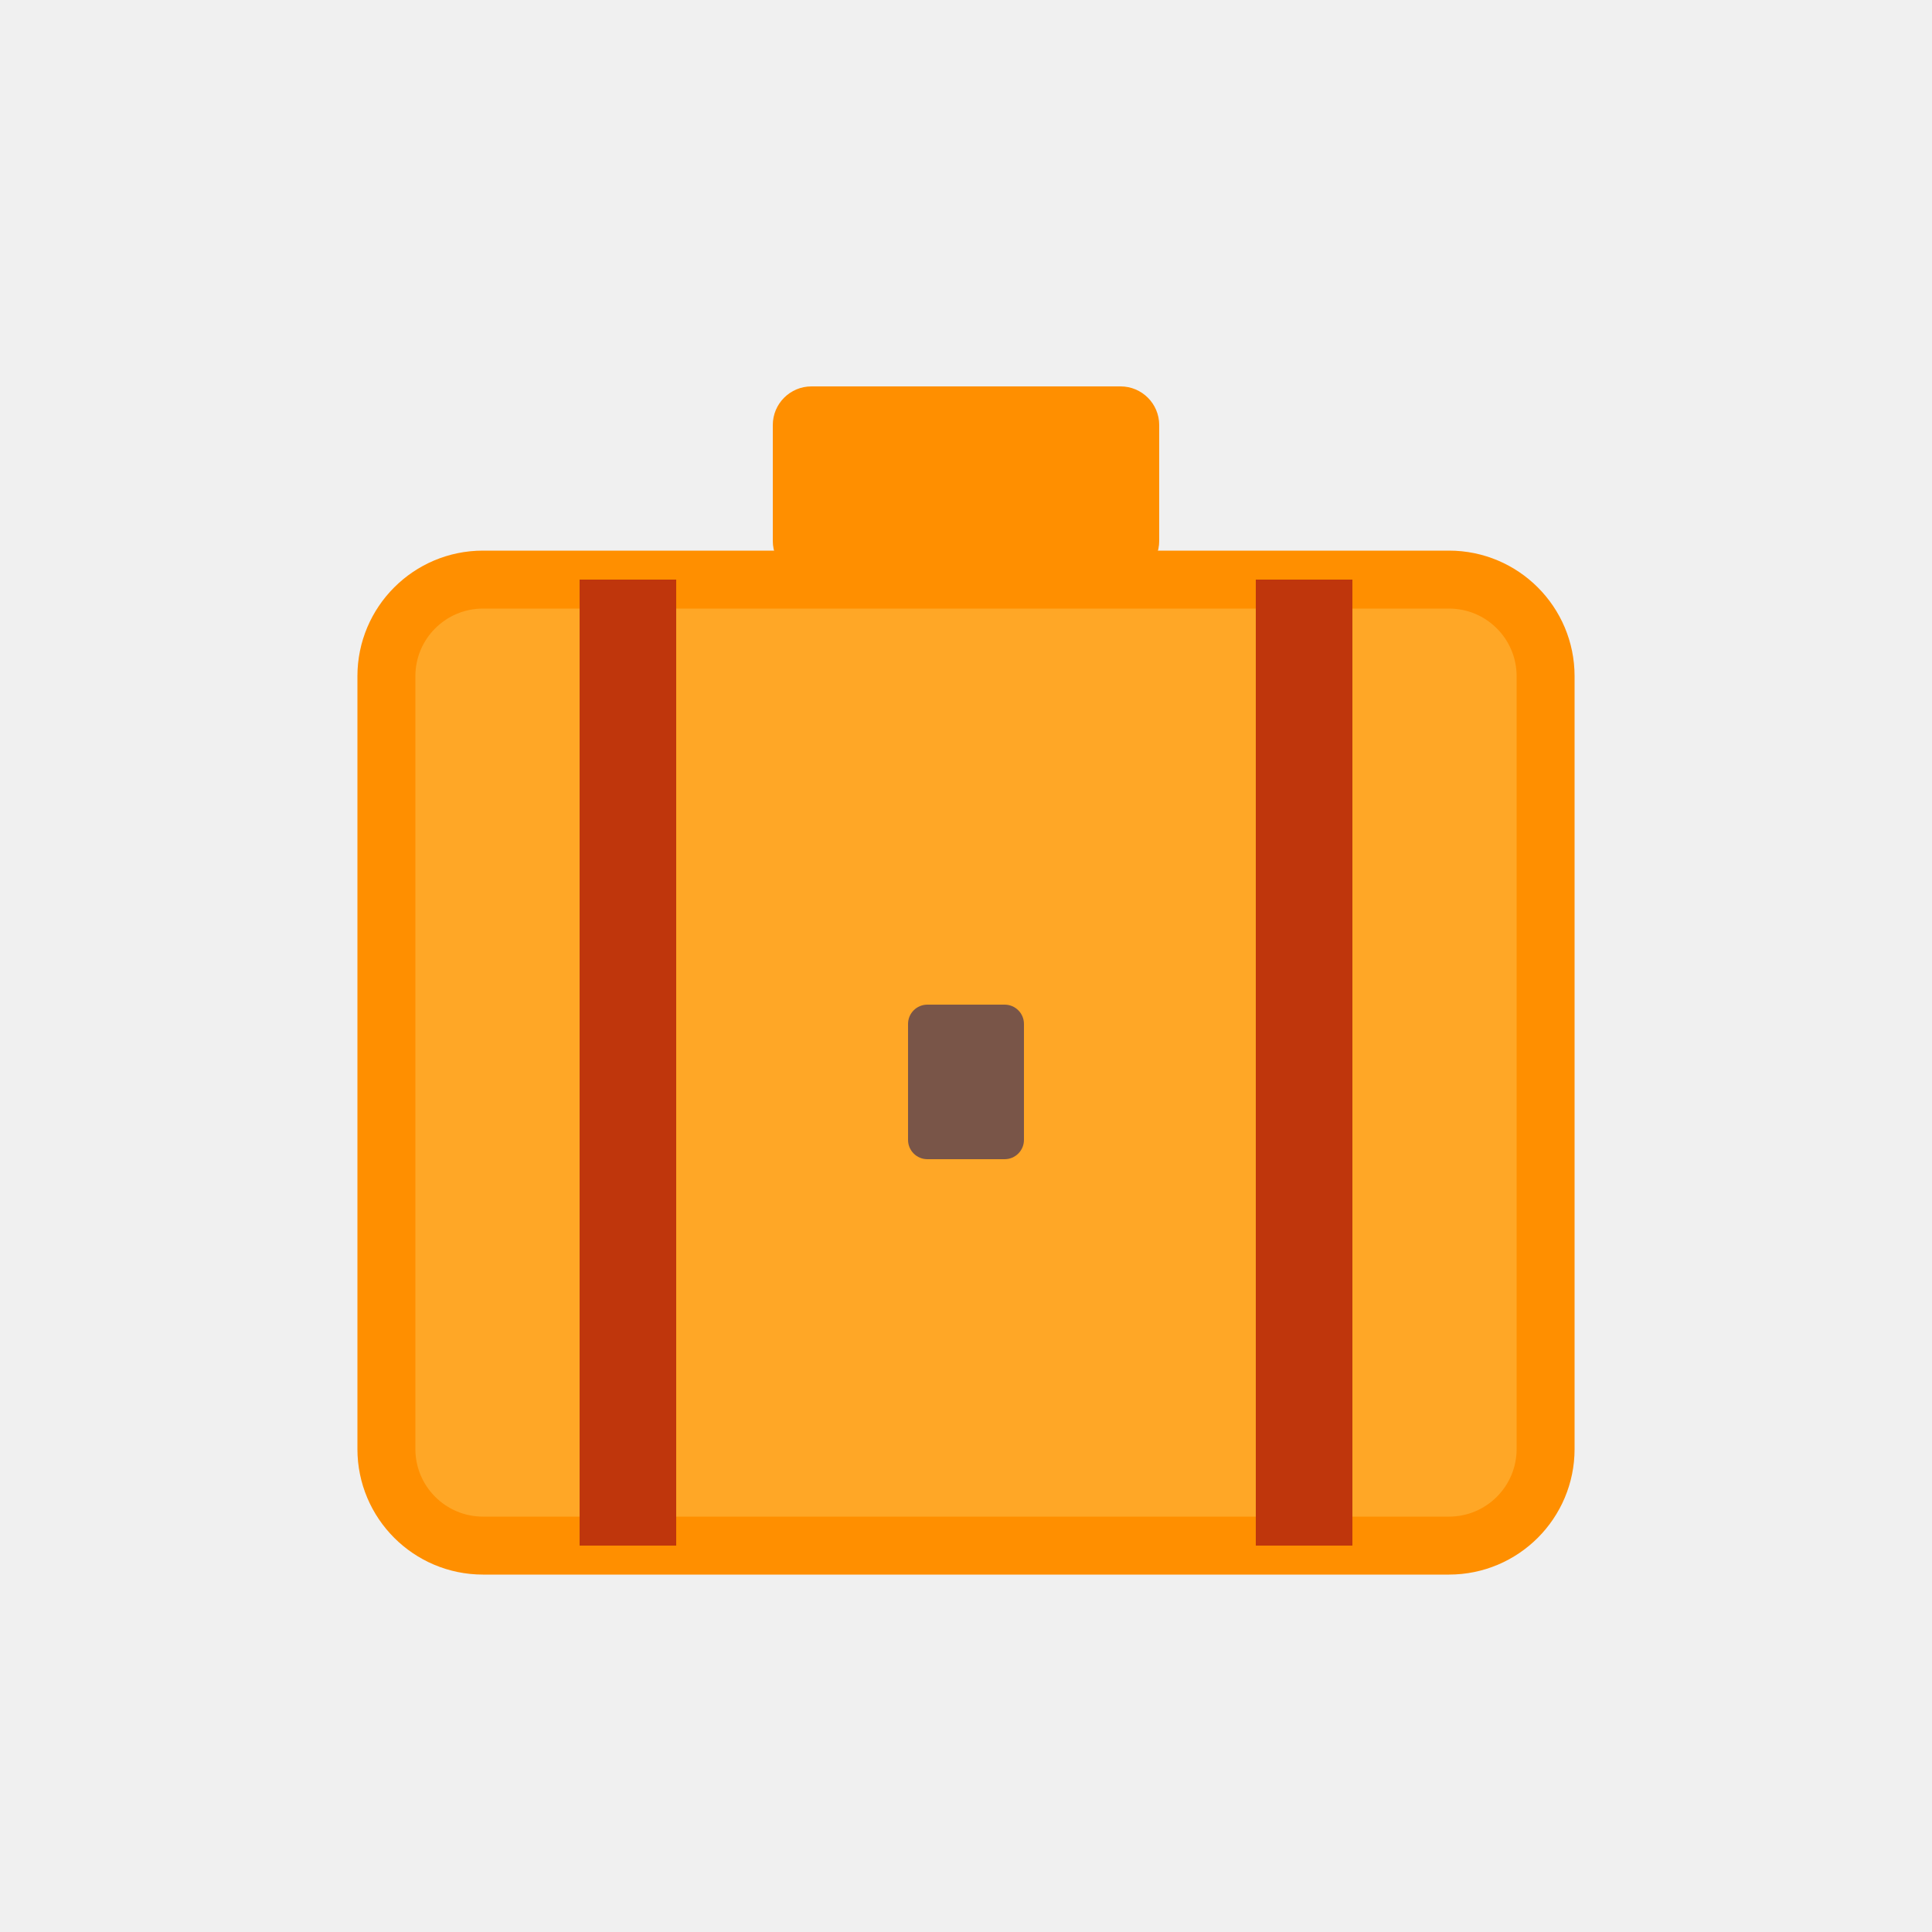
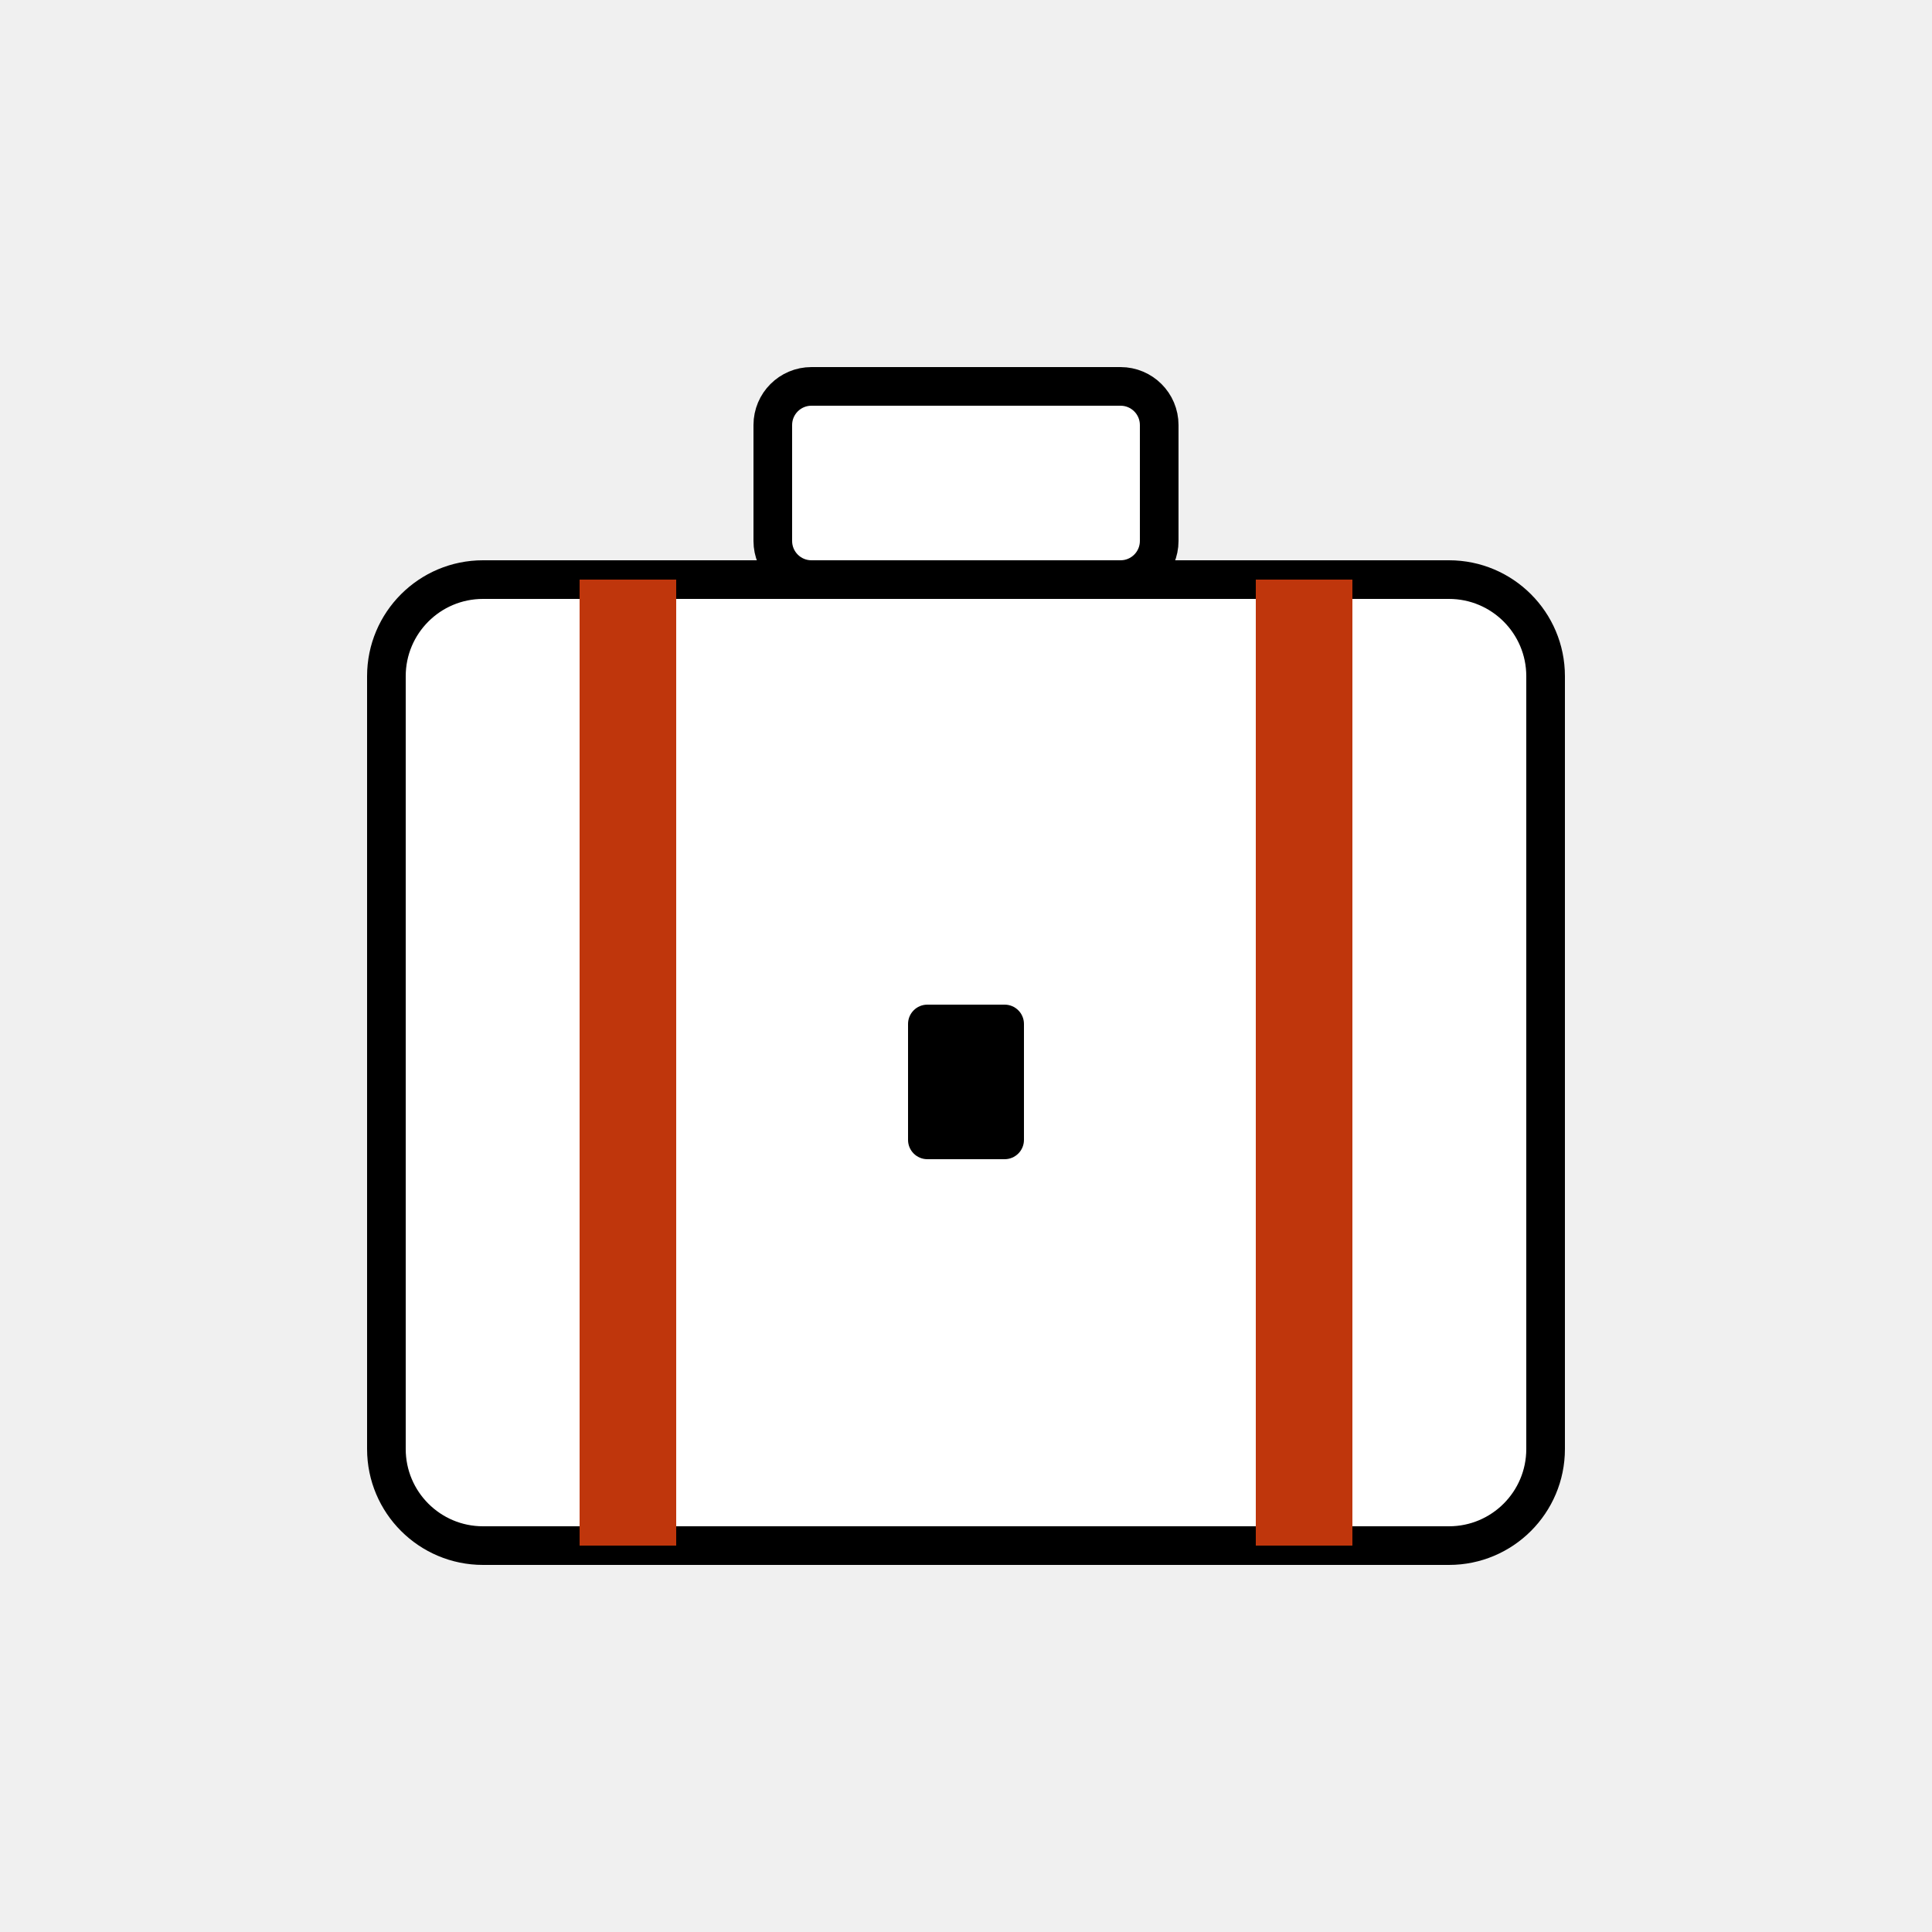
<svg xmlns="http://www.w3.org/2000/svg" width="100" height="100" viewBox="0 0 100 100">
-   <rect x="20" y="30" width="60" height="50" rx="5" ry="5" fill="#FFA726" stroke="#FF8F00" stroke-width="3" />
-   <rect x="40" y="20" width="20" height="10" rx="2" ry="2" fill="#FF8F00" />
+   <rect x="20" y="30" width="60" height="50" rx="5" ry="5" fill="#FFF" stroke="#000" stroke-width="2" />
+   <rect x="40" y="20" width="20" height="10" rx="2" ry="2" fill="#FFF" stroke="#000" stroke-width="2" />
  <rect x="30" y="30" width="5" height="50" fill="#BF360C" />
  <rect x="65" y="30" width="5" height="50" fill="#BF360C" />
-   <rect x="47" y="52" width="6" height="8" rx="1" ry="1" fill="#795548" />
+   <rect x="47" y="52" width="6" height="8" rx="1" ry="1" fill="#000" />
</svg>
